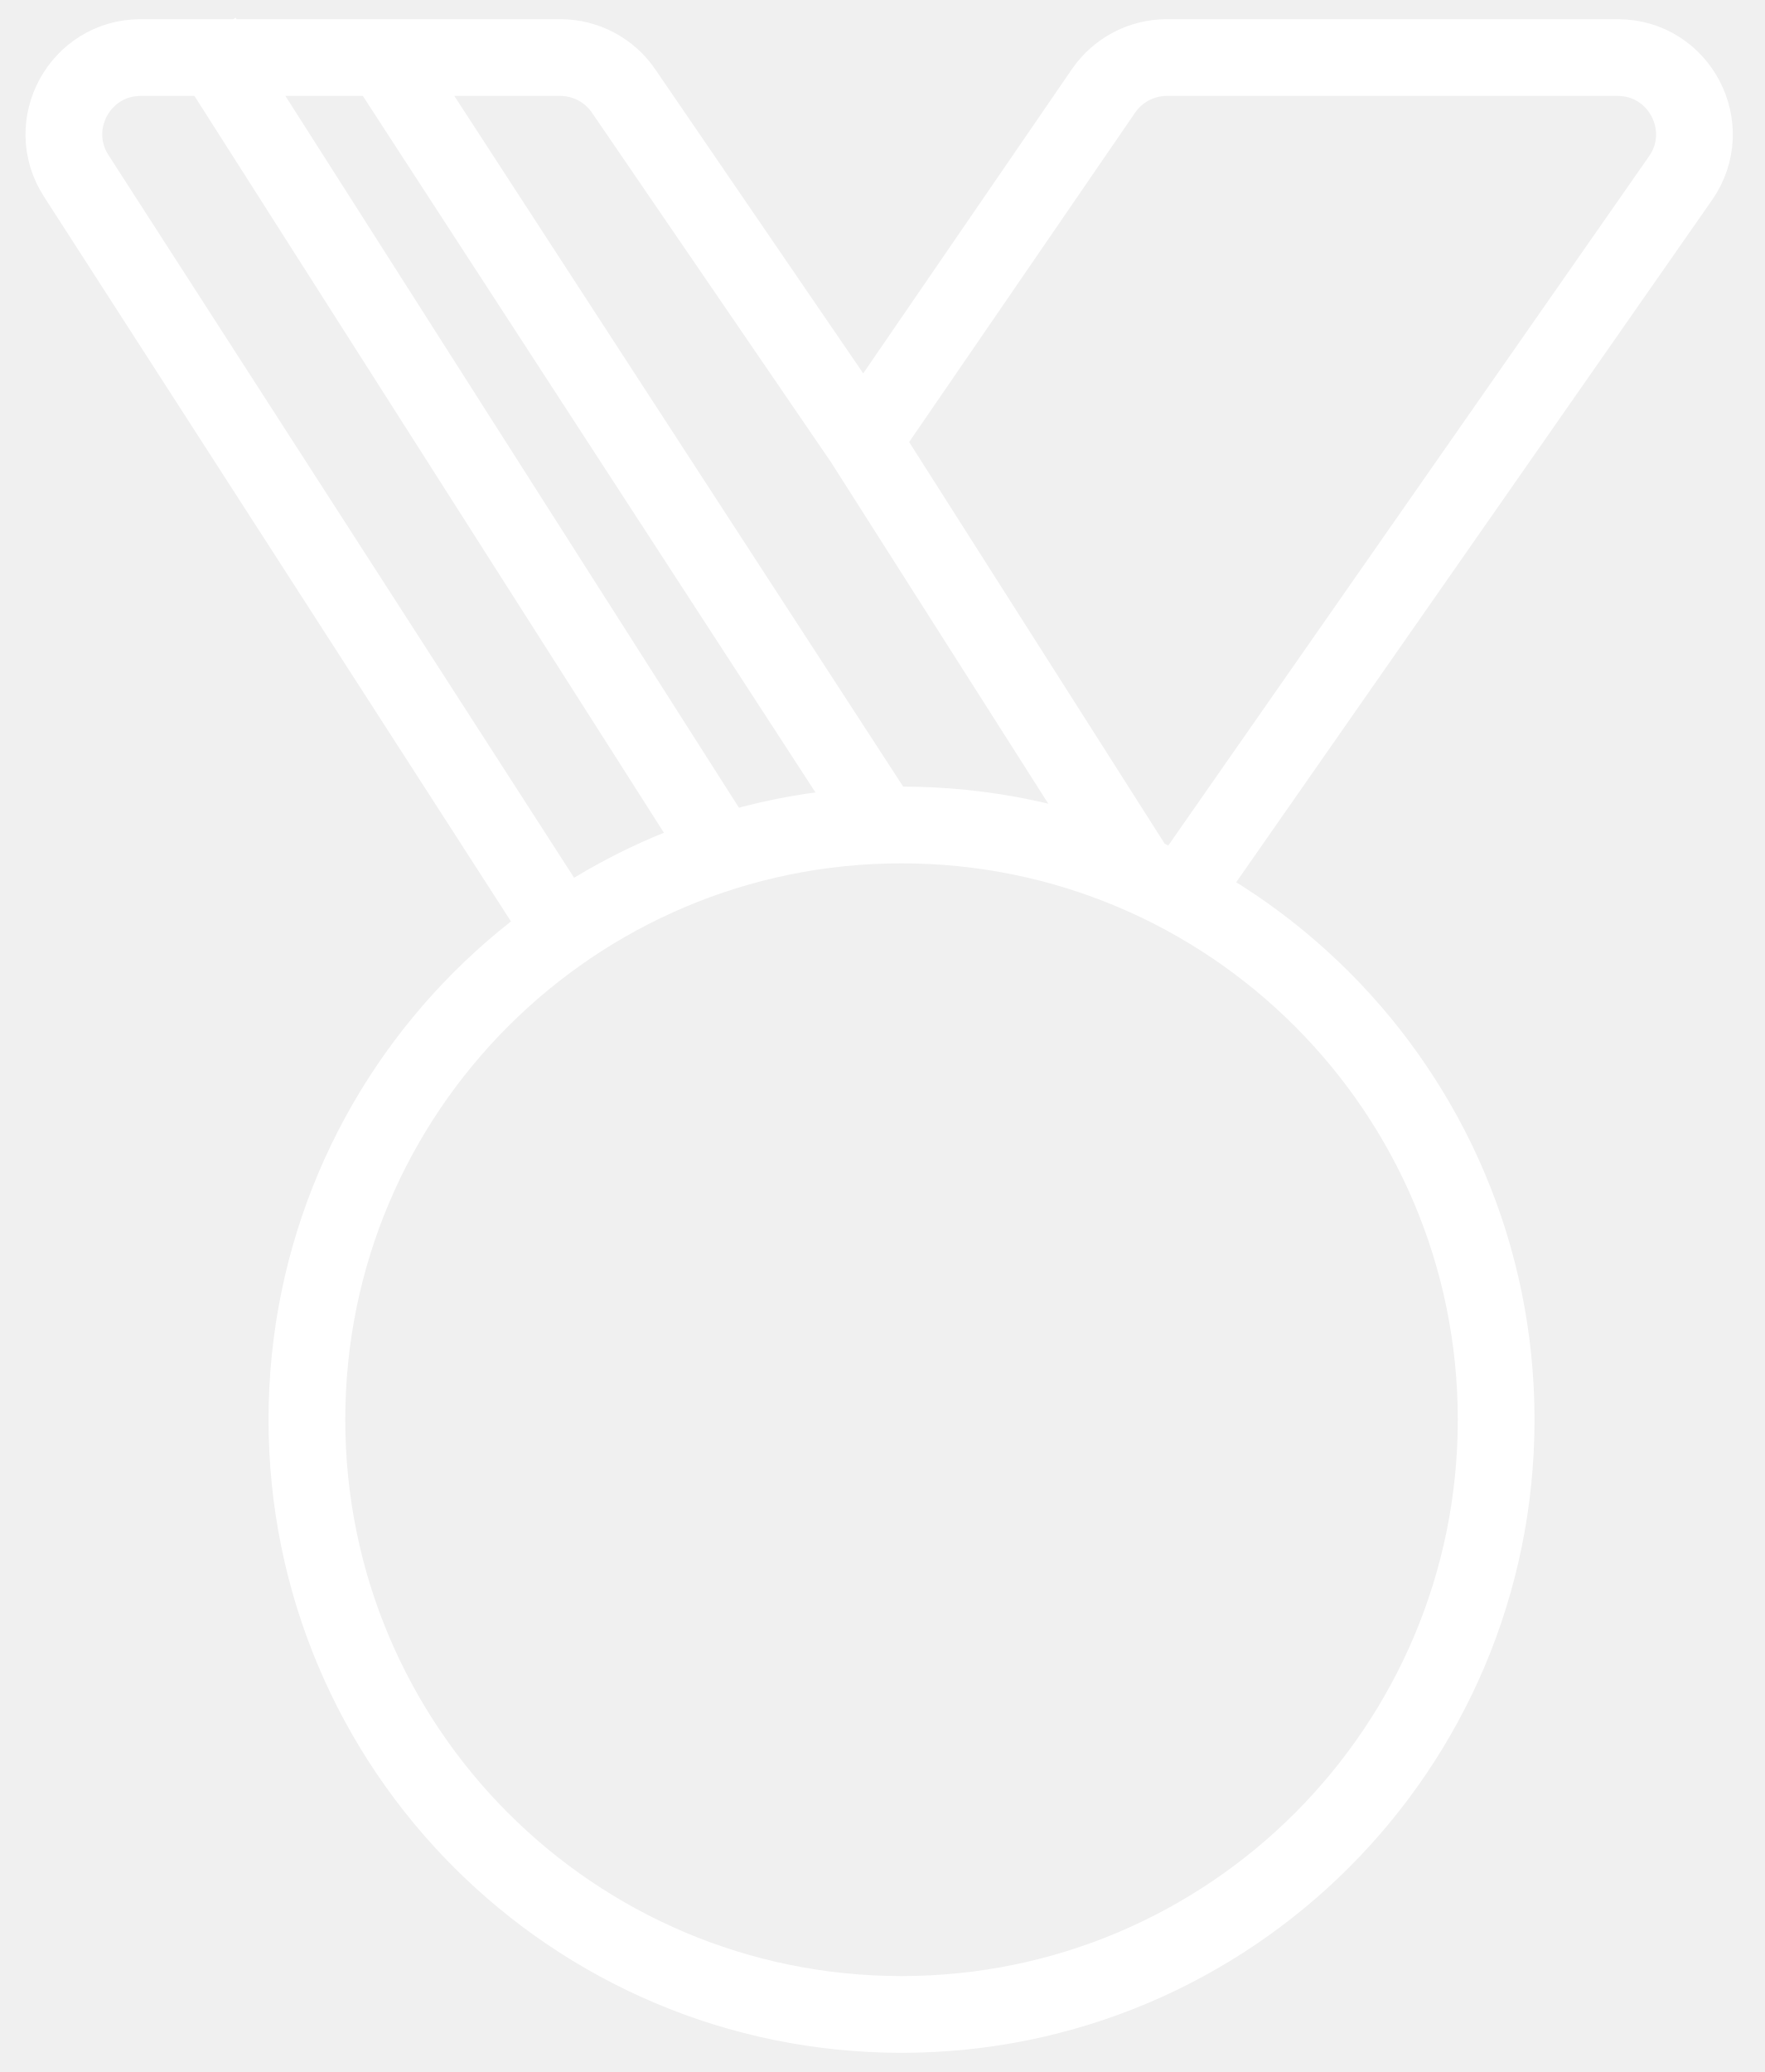
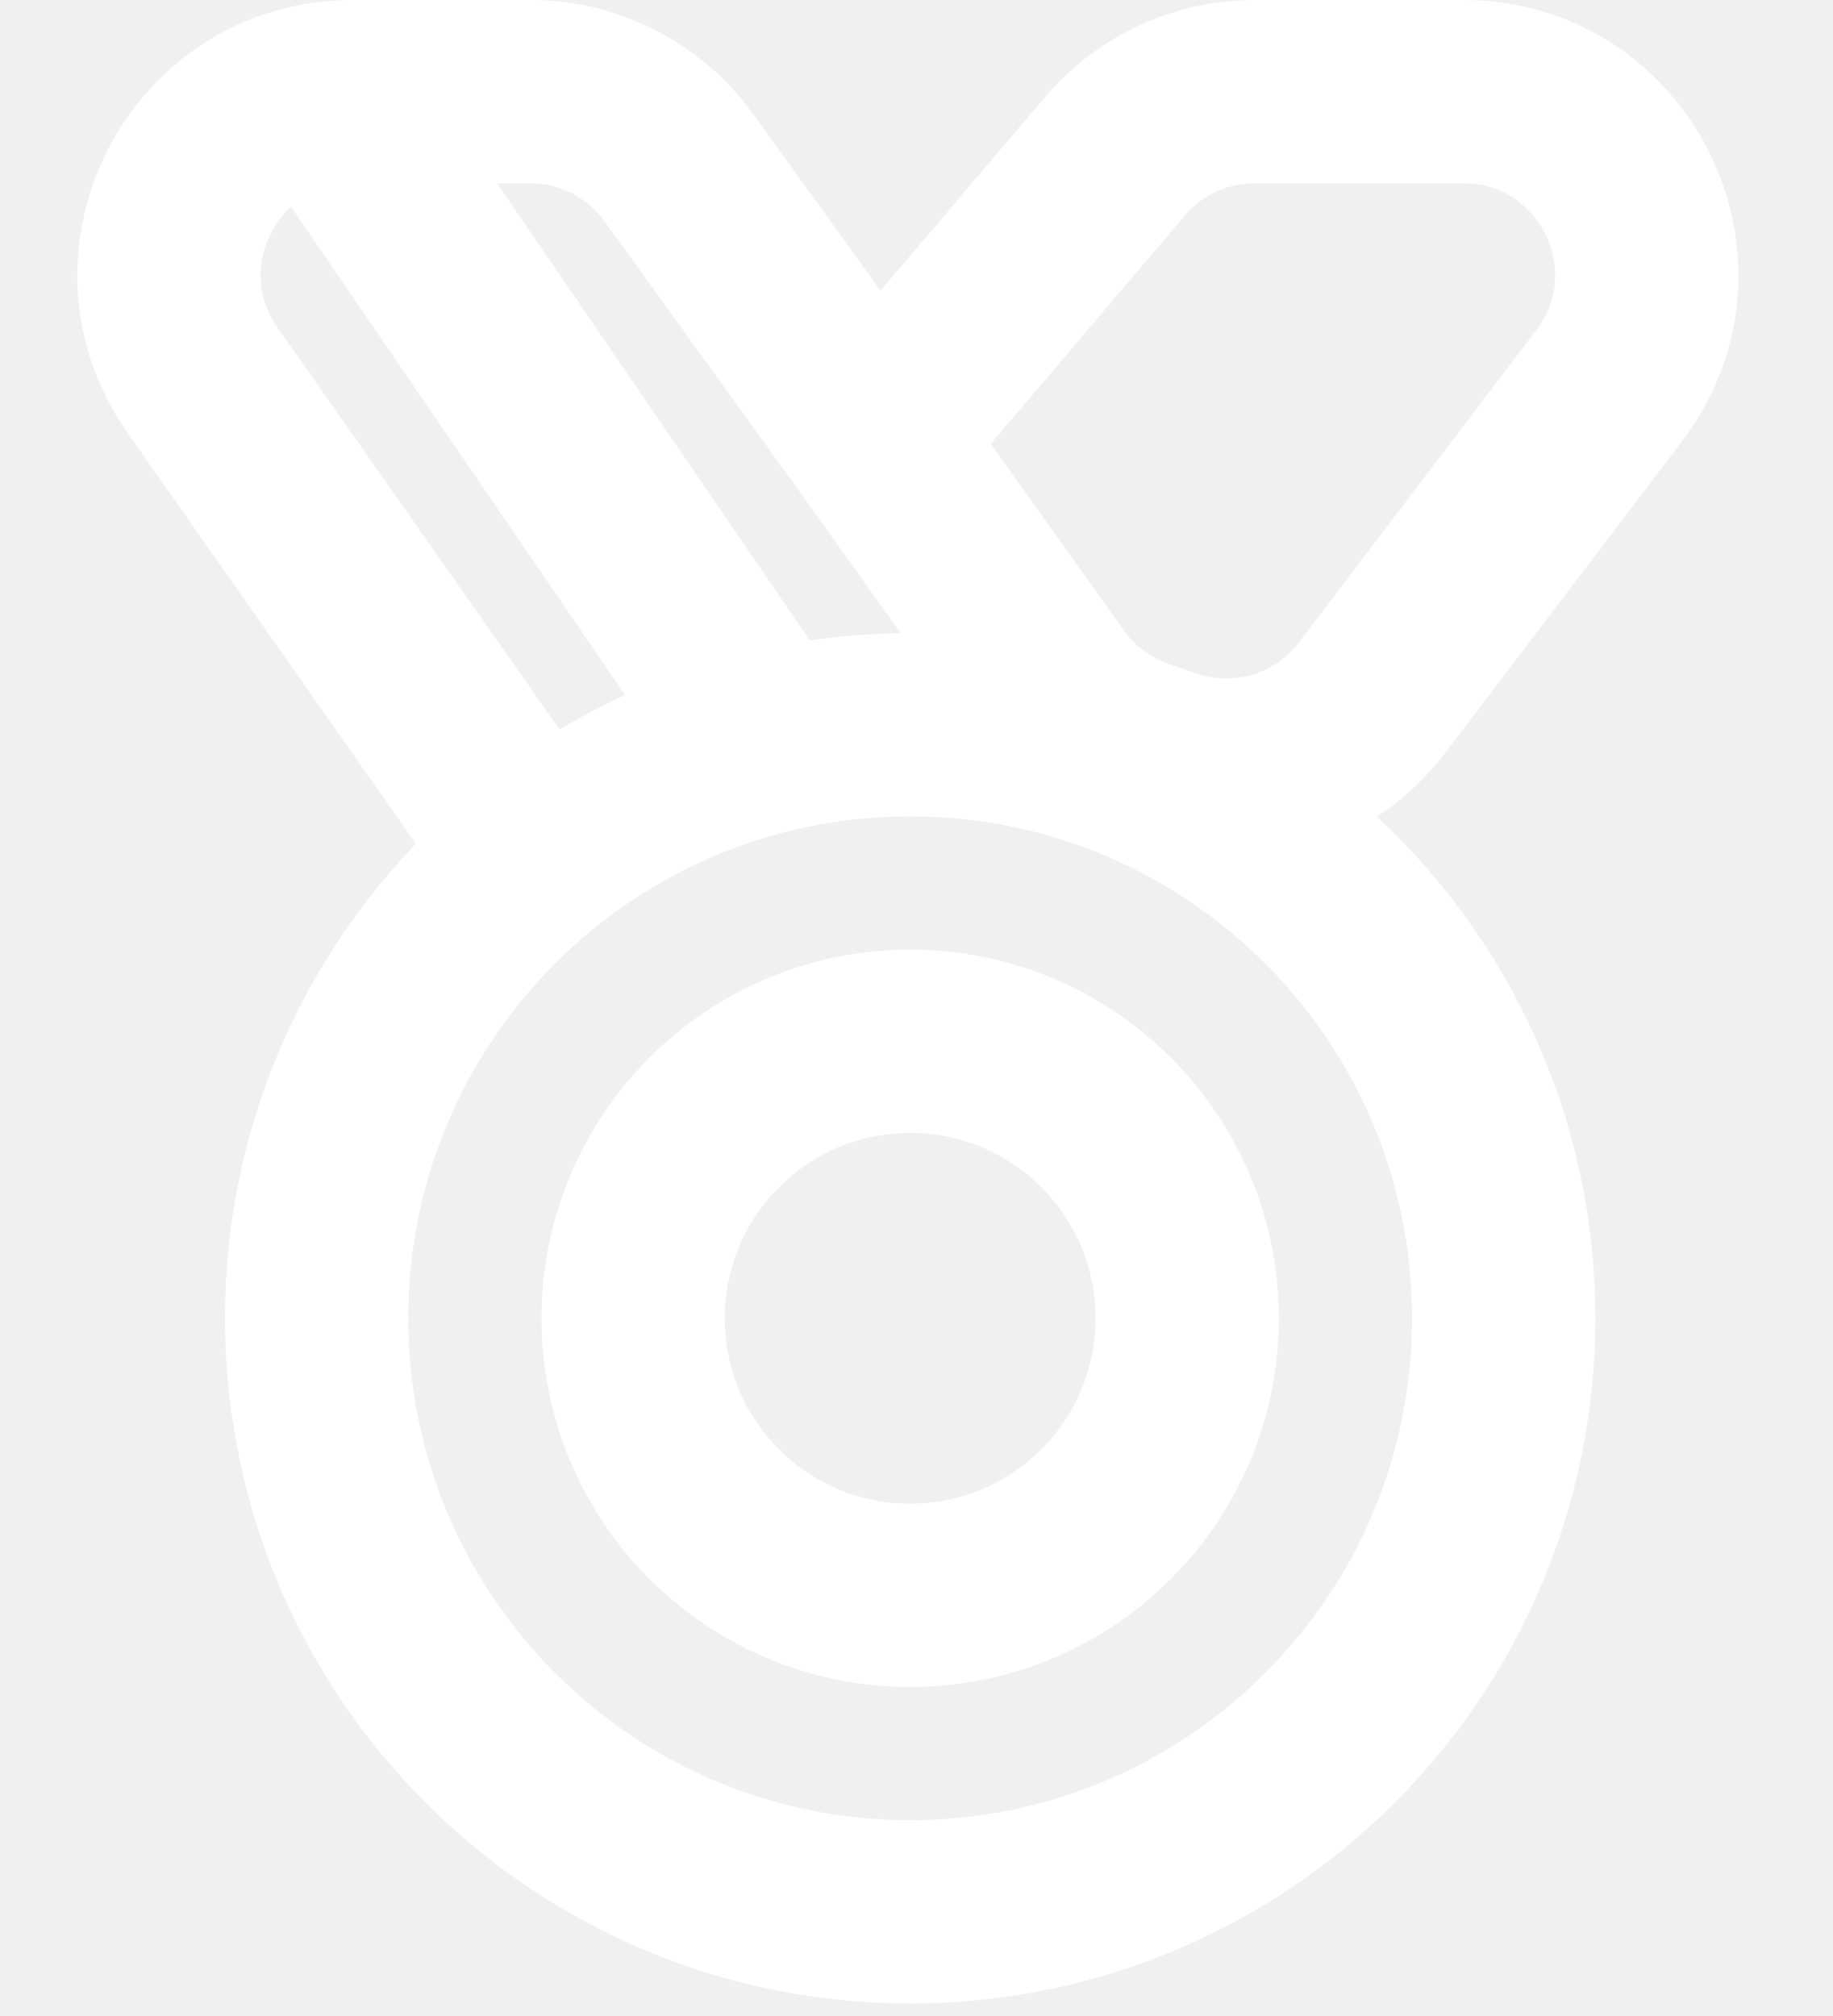
- <svg xmlns="http://www.w3.org/2000/svg" width="46" height="54" viewBox="0 0 46 54" fill="none">
-   <path d="M31 23L43.806 4.644C44.731 3.319 43.783 1.5 42.166 1.5H30.415C29.756 1.5 29.139 1.825 28.766 2.368L22.5 11.5M22.5 11.5L29.5 22.5M22.5 11.5L16.255 2.371C15.883 1.826 15.265 1.5 14.604 1.5H3.668C2.085 1.5 1.129 3.252 1.987 4.583L14.5 24" stroke="#ffffff" stroke-width="2" stroke-linecap="round" stroke-linejoin="round" />
-   <path d="M19 22.5L5.298 1" stroke="#ffffff" stroke-width="2" />
-   <path d="M23 21.5L10 1.5" stroke="#ffffff" stroke-width="2" />
-   <circle cx="23.5" cy="37" r="15.5" stroke="#ffffff" stroke-width="2" />
+ <svg xmlns="http://www.w3.org/2000/svg" width="20" height="22" viewBox="0 0 20 22" fill="none">
+   <path d="M9.545 4.791L12.167 1.705C12.547 1.258 13.104 1 13.691 1H15.967C17.621 1 18.56 2.894 17.559 4.21L14.971 7.615C14.447 8.305 13.536 8.578 12.718 8.292L12.417 8.186C12.027 8.05 11.69 7.796 11.45 7.46L9.545 4.791ZM9.545 4.791L7.407 1.829C7.031 1.309 6.428 1 5.786 1H3.847C2.228 1 1.28 2.824 2.21 4.149L5.455 8.773" stroke="white" stroke-width="2" stroke-linecap="round" stroke-linejoin="round" />
+   <path d="M3.634 1.155L8.382 8.095" stroke="white" stroke-width="2" />
+   <ellipse cx="9.932" cy="14.386" rx="6.477" ry="6.477" stroke="white" stroke-width="2" />
+   <ellipse cx="9.932" cy="14.386" rx="3.023" ry="3.023" stroke="white" stroke-width="2" />
</svg>
